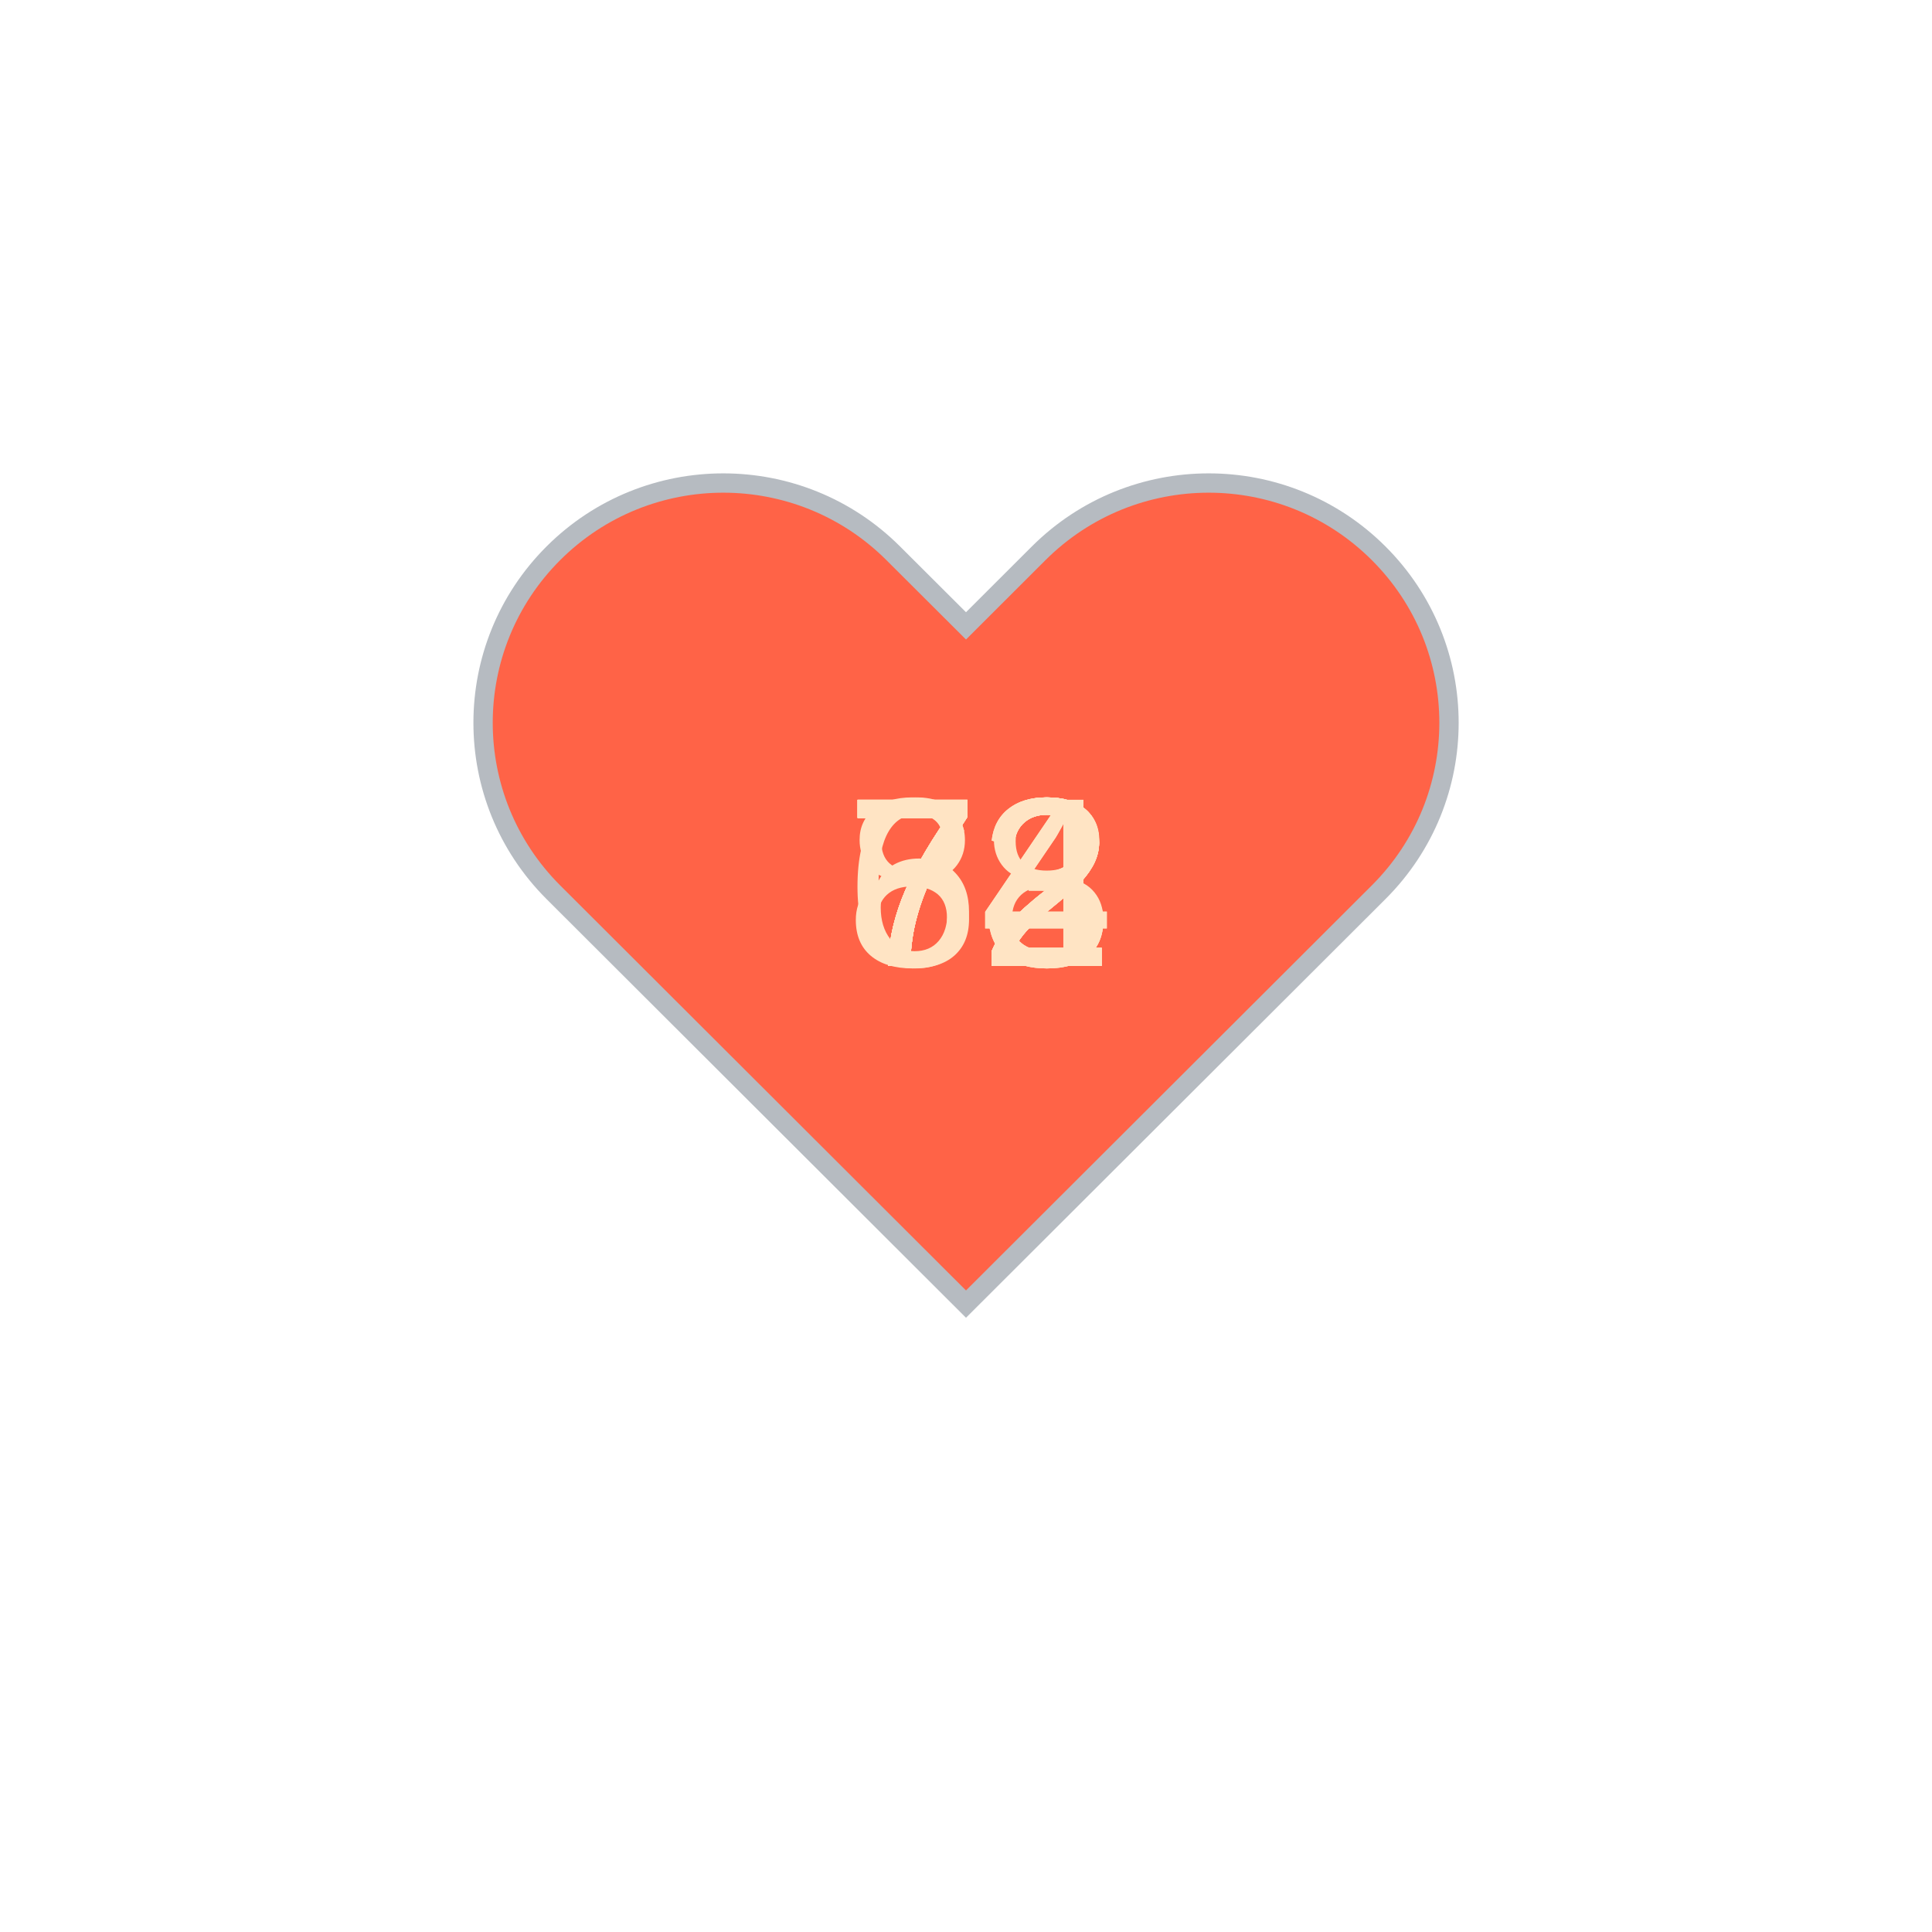
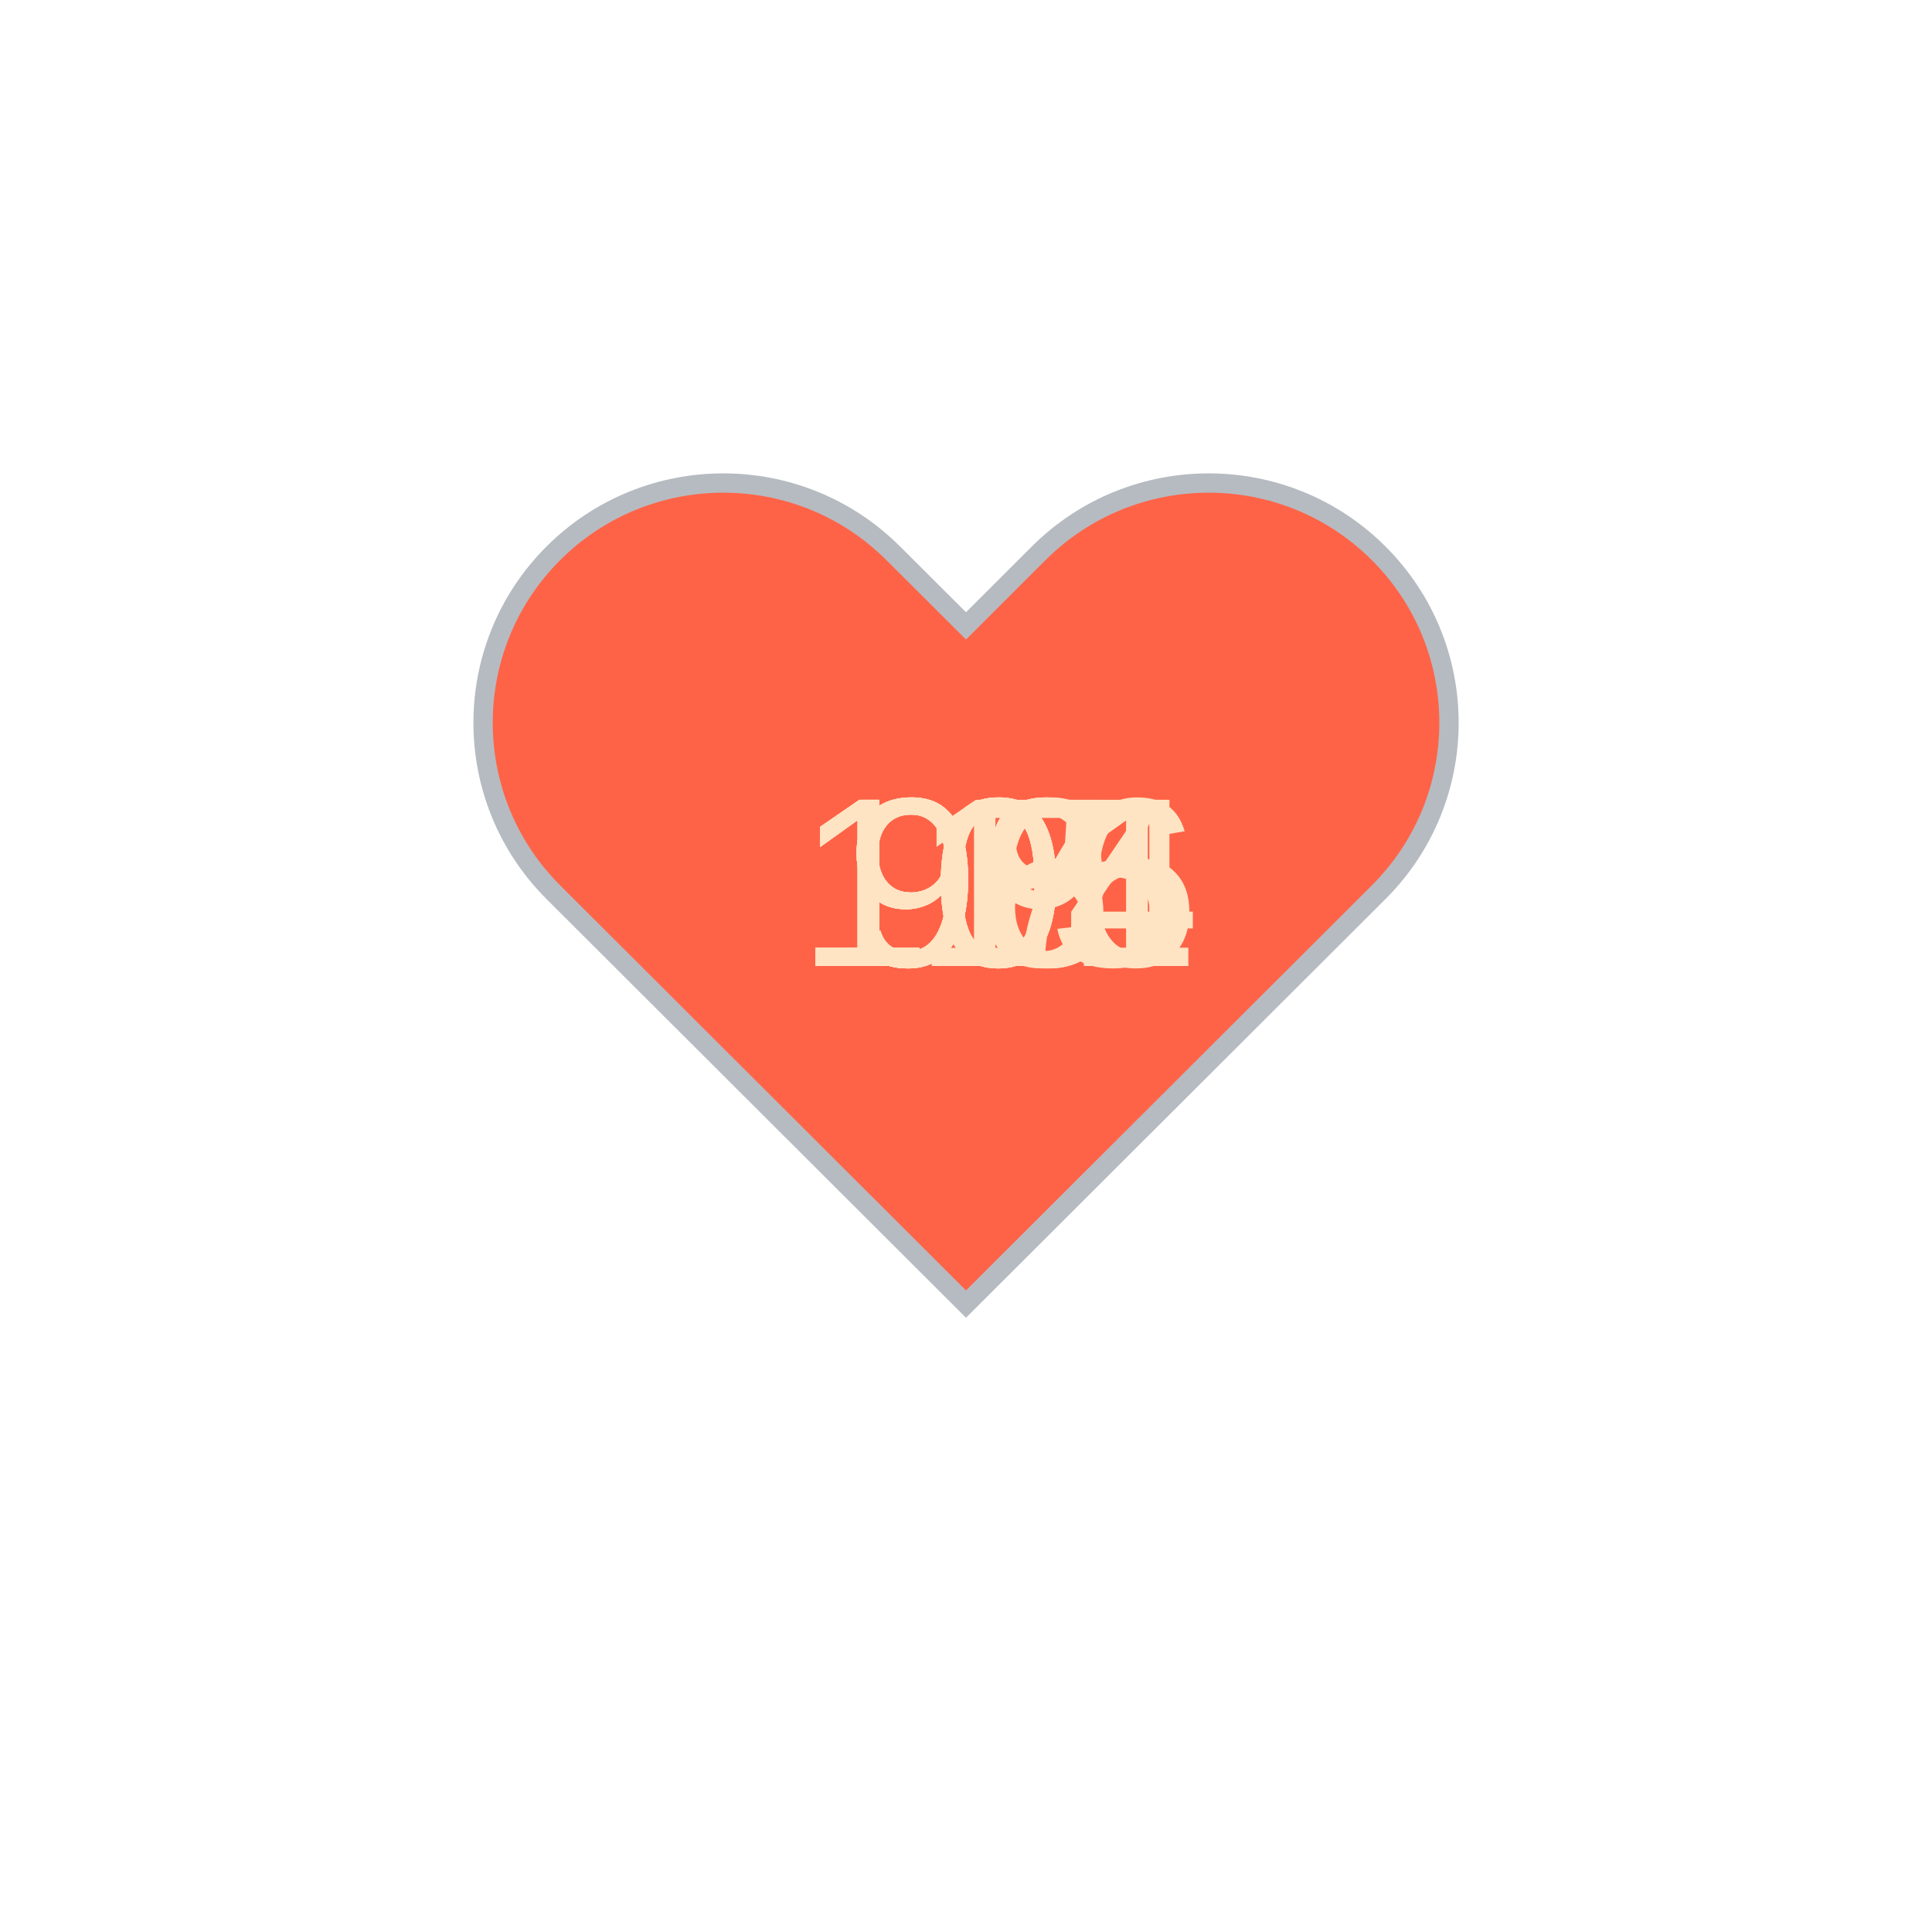
<svg xmlns="http://www.w3.org/2000/svg" baseProfile="full" height="150" version="1.1" viewBox="0,0,200,200" width="150">
  <defs />
  <g transform="translate(100 100)">
    <path d="M92.71,7.27L92.71,7.27c-9.71-9.69-25.46-9.69-35.18,0L50,14.79l-7.54-7.52C32.75-2.42,17-2.42,7.29,7.27v0 c-9.71,9.69-9.71,25.41,0,35.1L50,85l42.71-42.63C102.43,32.68,102.43,16.96,92.71,7.27z" fill="tomato" stroke="#B6BBC1" stroke-width="2" transform="translate(-50 -50)" />
    <animateTransform additive="sum" attributeName="transform" dur="1.2s" repeatCount="indefinite" type="scale" values="1; 1.5; 1.25; 1.5; 1.5; 1;" />
-     <text fill="bisque" style="font-size:25px; font-family:Arial" transform="translate(-12.5 0)">72<animate attributeName="visibility" dur="12.0s" keyTimes="0;0.1;0.2;0.3;0.4;0.5;0.6;0.7;0.8;0.9;1.0" repeatCount="indefinite" values="visible;hidden;hidden;hidden;hidden;hidden;hidden;hidden;hidden;hidden;hidden" />
+     <text fill="bisque" style="font-size:25px; font-family:Arial" transform="translate(-12.5 0)">98<animate attributeName="visibility" dur="12.0s" keyTimes="0;0.1;0.2;0.3;0.4;0.5;0.6;0.7;0.8;0.9;1.0" repeatCount="indefinite" values="visible;hidden;hidden;hidden;hidden;hidden;hidden;hidden;hidden;hidden;hidden" />
    </text>
-     <text fill="bisque" style="font-size:25px; font-family:Arial" transform="translate(-12.5 0)">68<animate attributeName="visibility" dur="12.0s" keyTimes="0;0.1;0.2;0.3;0.4;0.5;0.6;0.7;0.8;0.9;1.0" repeatCount="indefinite" values="hidden;visible;hidden;hidden;hidden;hidden;hidden;hidden;hidden;hidden;hidden" />
+     <text fill="bisque" style="font-size:25px; font-family:Arial" transform="translate(-12.5 0)">97<animate attributeName="visibility" dur="12.0s" keyTimes="0;0.1;0.2;0.3;0.4;0.5;0.6;0.7;0.8;0.9;1.0" repeatCount="indefinite" values="hidden;visible;hidden;hidden;hidden;hidden;hidden;hidden;hidden;hidden;hidden" />
    </text>
-     <text fill="bisque" style="font-size:25px; font-family:Arial" transform="translate(-12.5 0)">72<animate attributeName="visibility" dur="12.0s" keyTimes="0;0.1;0.2;0.3;0.4;0.5;0.6;0.7;0.8;0.9;1.0" repeatCount="indefinite" values="hidden;hidden;visible;hidden;hidden;hidden;hidden;hidden;hidden;hidden;hidden" />
+     <text fill="bisque" style="font-size:25px; font-family:Arial" transform="translate(-12.5 0)">96<animate attributeName="visibility" dur="12.0s" keyTimes="0;0.1;0.2;0.3;0.4;0.5;0.6;0.7;0.8;0.9;1.0" repeatCount="indefinite" values="hidden;hidden;visible;hidden;hidden;hidden;hidden;hidden;hidden;hidden;hidden" />
    </text>
-     <text fill="bisque" style="font-size:25px; font-family:Arial" transform="translate(-12.5 0)">73<animate attributeName="visibility" dur="12.0s" keyTimes="0;0.1;0.2;0.3;0.4;0.5;0.6;0.7;0.8;0.9;1.0" repeatCount="indefinite" values="hidden;hidden;hidden;visible;hidden;hidden;hidden;hidden;hidden;hidden;hidden" />
+     <text fill="bisque" style="font-size:25px; font-family:Arial" transform="translate(-12.5 0)">99<animate attributeName="visibility" dur="12.0s" keyTimes="0;0.1;0.2;0.3;0.4;0.5;0.6;0.7;0.8;0.9;1.0" repeatCount="indefinite" values="hidden;hidden;hidden;visible;hidden;hidden;hidden;hidden;hidden;hidden;hidden" />
    </text>
-     <text fill="bisque" style="font-size:25px; font-family:Arial" transform="translate(-12.5 0)">72<animate attributeName="visibility" dur="12.0s" keyTimes="0;0.1;0.2;0.3;0.4;0.5;0.6;0.7;0.8;0.9;1.0" repeatCount="indefinite" values="hidden;hidden;hidden;hidden;visible;hidden;hidden;hidden;hidden;hidden;hidden" />
+     <text fill="bisque" style="font-size:25px; font-family:Arial" transform="translate(-17.5 0)">104<animate attributeName="visibility" dur="12.0s" keyTimes="0;0.1;0.2;0.3;0.4;0.5;0.6;0.7;0.8;0.9;1.0" repeatCount="indefinite" values="hidden;hidden;hidden;hidden;visible;hidden;hidden;hidden;hidden;hidden;hidden" />
    </text>
-     <text fill="bisque" style="font-size:25px; font-family:Arial" transform="translate(-12.5 0)">74<animate attributeName="visibility" dur="12.0s" keyTimes="0;0.1;0.2;0.3;0.4;0.5;0.6;0.7;0.8;0.9;1.0" repeatCount="indefinite" values="hidden;hidden;hidden;hidden;hidden;visible;hidden;hidden;hidden;hidden;hidden" />
+     <text fill="bisque" style="font-size:25px; font-family:Arial" transform="translate(-12.5 0)">98<animate attributeName="visibility" dur="12.0s" keyTimes="0;0.1;0.2;0.3;0.4;0.5;0.6;0.7;0.8;0.9;1.0" repeatCount="indefinite" values="hidden;hidden;hidden;hidden;hidden;visible;hidden;hidden;hidden;hidden;hidden" />
    </text>
-     <text fill="bisque" style="font-size:25px; font-family:Arial" transform="translate(-12.5 0)">72<animate attributeName="visibility" dur="12.0s" keyTimes="0;0.1;0.2;0.3;0.4;0.5;0.6;0.7;0.8;0.9;1.0" repeatCount="indefinite" values="hidden;hidden;hidden;hidden;hidden;hidden;visible;hidden;hidden;hidden;hidden" />
+     <text fill="bisque" style="font-size:25px; font-family:Arial" transform="translate(-17.5 0)">101<animate attributeName="visibility" dur="12.0s" keyTimes="0;0.1;0.2;0.3;0.4;0.5;0.6;0.7;0.8;0.9;1.0" repeatCount="indefinite" values="hidden;hidden;hidden;hidden;hidden;hidden;visible;hidden;hidden;hidden;hidden" />
    </text>
-     <text fill="bisque" style="font-size:25px; font-family:Arial" transform="translate(-12.5 0)">84<animate attributeName="visibility" dur="12.0s" keyTimes="0;0.1;0.2;0.3;0.4;0.5;0.6;0.7;0.8;0.9;1.0" repeatCount="indefinite" values="hidden;hidden;hidden;hidden;hidden;hidden;hidden;visible;hidden;hidden;hidden" />
+     <text fill="bisque" style="font-size:25px; font-family:Arial" transform="translate(-17.5 0)">101<animate attributeName="visibility" dur="12.0s" keyTimes="0;0.1;0.2;0.3;0.4;0.5;0.6;0.7;0.8;0.9;1.0" repeatCount="indefinite" values="hidden;hidden;hidden;hidden;hidden;hidden;hidden;visible;hidden;hidden;hidden" />
    </text>
-     <text fill="bisque" style="font-size:25px; font-family:Arial" transform="translate(-12.5 0)">73<animate attributeName="visibility" dur="12.0s" keyTimes="0;0.1;0.2;0.3;0.4;0.5;0.6;0.7;0.8;0.9;1.0" repeatCount="indefinite" values="hidden;hidden;hidden;hidden;hidden;hidden;hidden;hidden;visible;hidden;hidden" />
+     <text fill="bisque" style="font-size:25px; font-family:Arial" transform="translate(-17.5 0)">115<animate attributeName="visibility" dur="12.0s" keyTimes="0;0.1;0.2;0.3;0.4;0.5;0.6;0.7;0.8;0.9;1.0" repeatCount="indefinite" values="hidden;hidden;hidden;hidden;hidden;hidden;hidden;hidden;visible;hidden;hidden" />
    </text>
-     <text fill="bisque" style="font-size:25px; font-family:Arial" transform="translate(-12.5 0)">72<animate attributeName="visibility" dur="12.0s" keyTimes="0;0.1;0.2;0.3;0.4;0.5;0.6;0.7;0.8;0.9;1.0" repeatCount="indefinite" values="hidden;hidden;hidden;hidden;hidden;hidden;hidden;hidden;hidden;visible;hidden" />
+     <text fill="bisque" style="font-size:25px; font-family:Arial" transform="translate(-17.5 0)">106<animate attributeName="visibility" dur="12.0s" keyTimes="0;0.1;0.2;0.3;0.4;0.5;0.6;0.7;0.8;0.9;1.0" repeatCount="indefinite" values="hidden;hidden;hidden;hidden;hidden;hidden;hidden;hidden;hidden;visible;hidden" />
    </text>
  </g>
</svg>
